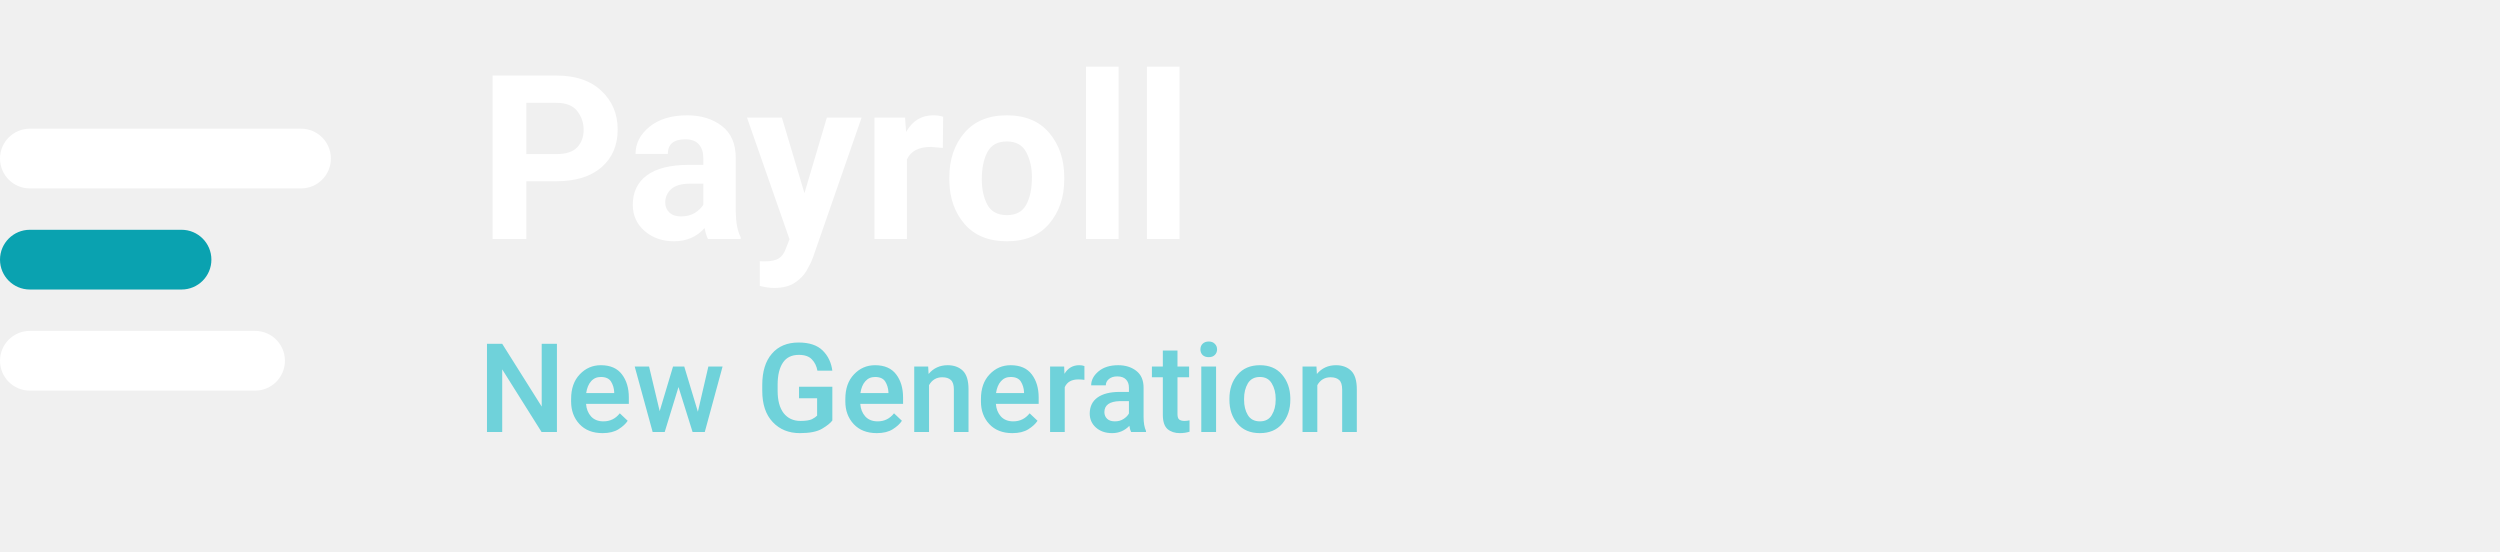
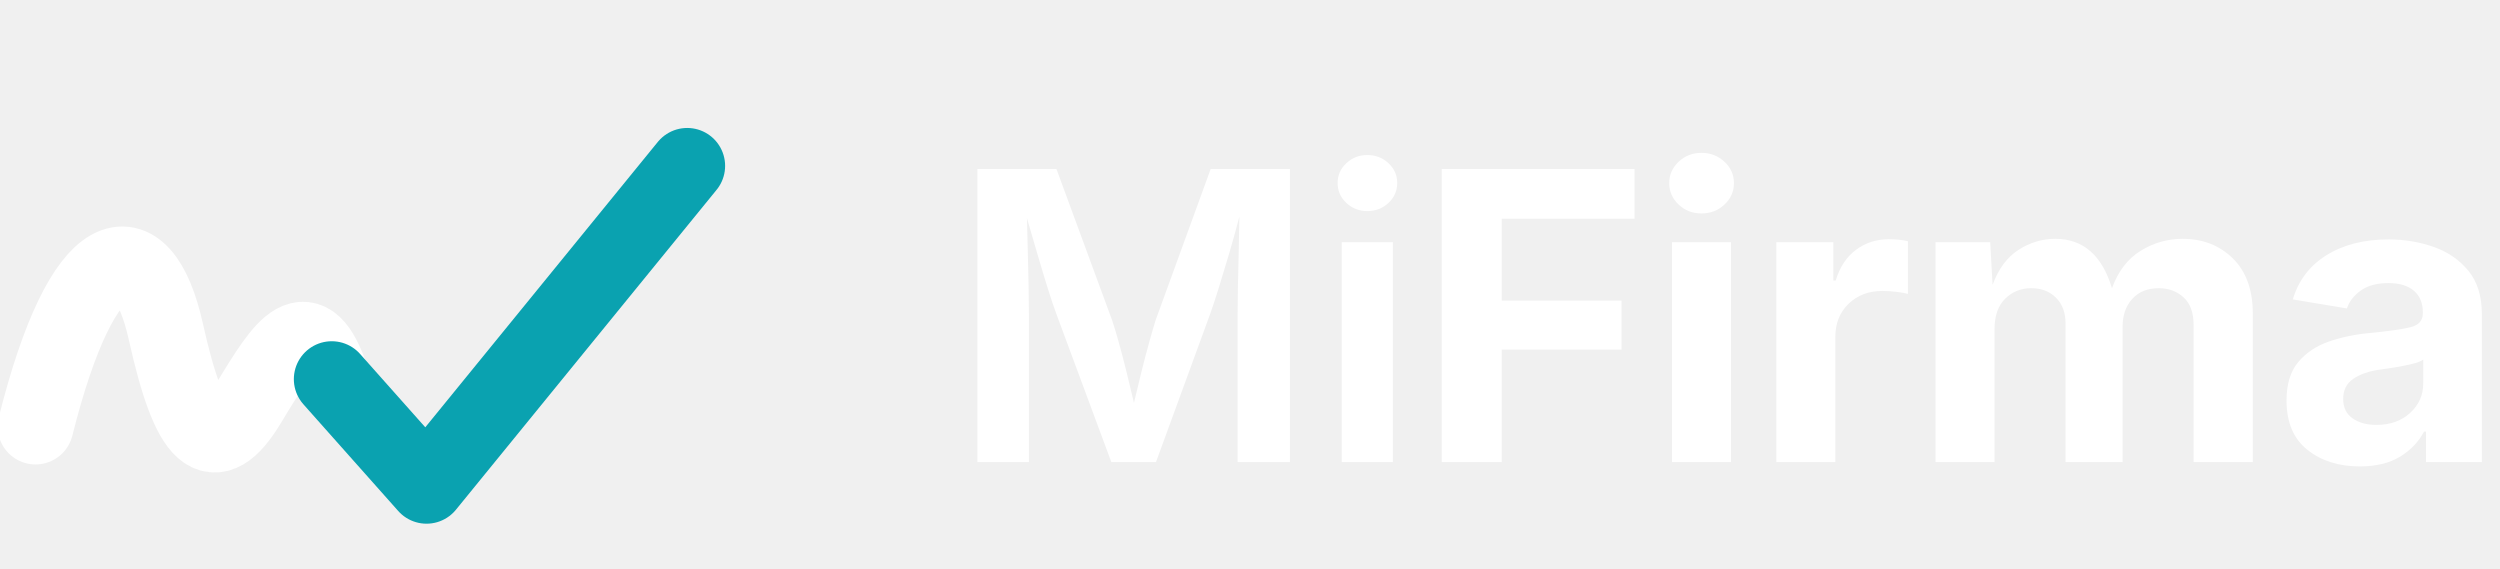
- <svg xmlns="http://www.w3.org/2000/svg" viewBox="0 0 272 60" role="img" aria-label="Payroll New Generation">
-   <rect x="0" y="14" width="36" height="6.5" rx="3.25" fill="#ffffff" />
-   <rect x="0" y="25" width="23" height="6.5" rx="3.25" fill="#0aa2b0" />
-   <rect x="0" y="36" width="31" height="6.5" rx="3.25" fill="#ffffff" />
-   <text x="52" y="26" font-family="system-ui,-apple-system,'Segoe UI',Roboto,sans-serif" font-size="25" font-weight="700" fill="#ffffff">Payroll</text>
-   <text x="52" y="47" font-family="system-ui,-apple-system,'Segoe UI',Roboto,sans-serif" font-size="13.5" font-weight="500" fill="#6fd2da">New Generation</text>
+ <svg xmlns="http://www.w3.org/2000/svg" viewBox="0 8 211 48" width="211" height="48" role="img" aria-label="MiFirma">
+   <path d="M3 44c4-16 9-17 11-8s4 11 7 6 5-8 7-2" fill="none" stroke="#FFFFFF" stroke-width="6.4" stroke-linecap="round" stroke-linejoin="round" />
+   <path d="M28 40l8 9 22-27" fill="none" stroke="#0AA2B0" stroke-width="6.4" stroke-linecap="round" stroke-linejoin="round" />
+   <g fill="#FFFFFF" transform="translate(80 47)">
+     <path transform="translate(0.000 0) scale(0.016602 -0.016602)" d="M150 0V1490H552L835 721Q850 677 869.5 606.5Q889 536 909.0 455.5Q929 375 946 301Q963 374 983.0 454.5Q1003 535 1022.5 605.5Q1042 676 1056 721L1336 1490H1739V0H1473V752Q1473 808 1474.5 890.5Q1476 973 1478.5 1066.0Q1481 1159 1482 1248Q1457 1152 1429.0 1057.0Q1401 962 1376.0 882.0Q1351 802 1333 752L1058 0H831L552 752Q534 800 509.5 878.0Q485 956 457.5 1050.0Q430 1144 402 1240Q404 1156 406.5 1064.5Q409 973 410.5 891.0Q412 809 412 752V0Z" />
+     <path transform="translate(30.952 0) scale(0.016602 -0.016602)" d="M138 0V1118H398V0ZM268 1276Q206 1276 161.5 1317.5Q117 1359 117 1419Q117 1478 161.5 1519.5Q206 1561 268 1561Q331 1561 375.5 1519.5Q420 1478 420 1419Q420 1359 375.5 1317.5Q331 1276 268 1276Z" />
+     <path transform="translate(39.443 0) scale(0.016602 -0.016602)" d="M135 0V1490H1115V1237H440V821H1049V572H440V0Z" />
+     <path transform="translate(58.990 0) scale(0.016602 -0.016602)" d="M128 0V1118H428V0ZM278 1264Q210 1264 162.0 1309.0Q114 1354 114 1418Q114 1482 162.0 1527.0Q210 1572 278 1572Q346 1572 394.5 1527.0Q443 1482 443 1418Q443 1354 394.5 1309.0Q346 1264 278 1264Z" />
+     <path transform="translate(67.796 0) scale(0.016602 -0.016602)" d="M128 0V1118H418V923H430Q461 1026 533.5 1079.5Q606 1133 700 1133Q751 1133 797 1123V855Q777 861 738.5 865.5Q700 870 667 870Q563 870 495.5 805.0Q428 740 428 636V0Z" />
+     <path transform="translate(81.233 0) scale(0.016602 -0.016602)" d="M128 0V1118H406L418 901Q463 1023 550.0 1079.0Q637 1135 737 1135Q949 1135 1025 884Q1072 1013 1170.5 1074.0Q1269 1135 1384 1135Q1538 1135 1639.5 1035.5Q1741 936 1741 754V0H1440V697Q1440 791 1389.0 837.5Q1338 884 1263 884Q1178 884 1128.5 830.0Q1079 776 1079 688V0H789V705Q789 787 740.5 835.5Q692 884 615 884Q536 884 482.0 830.5Q428 777 428 676V0Z" />
+     <path transform="translate(111.854 0) scale(0.016602 -0.016602)" d="M440 -22Q280 -22 174.0 62.5Q68 147 68 313Q68 438 128.0 509.0Q188 580 284.0 613.0Q380 646 490 656Q634 670 697.5 685.5Q761 701 761 756V761Q761 832 715.5 871.0Q670 910 586 910Q499 910 446.0 872.5Q393 835 375 781L100 827Q143 972 271.5 1052.0Q400 1132 587 1132Q707 1132 815.5 1094.0Q924 1056 992.5 972.5Q1061 889 1061 753V0H777V155H767Q726 77 645.0 27.5Q564 -22 440 -22ZM525 189Q630 189 696.5 250.0Q763 311 763 400V521Q745 508 704.5 498.5Q664 489 619.0 481.5Q574 474 541 470Q458 458 407.0 423.0Q356 388 356 321Q356 256 403.5 222.5Q451 189 525 189Z" />
+   </g>
</svg>
